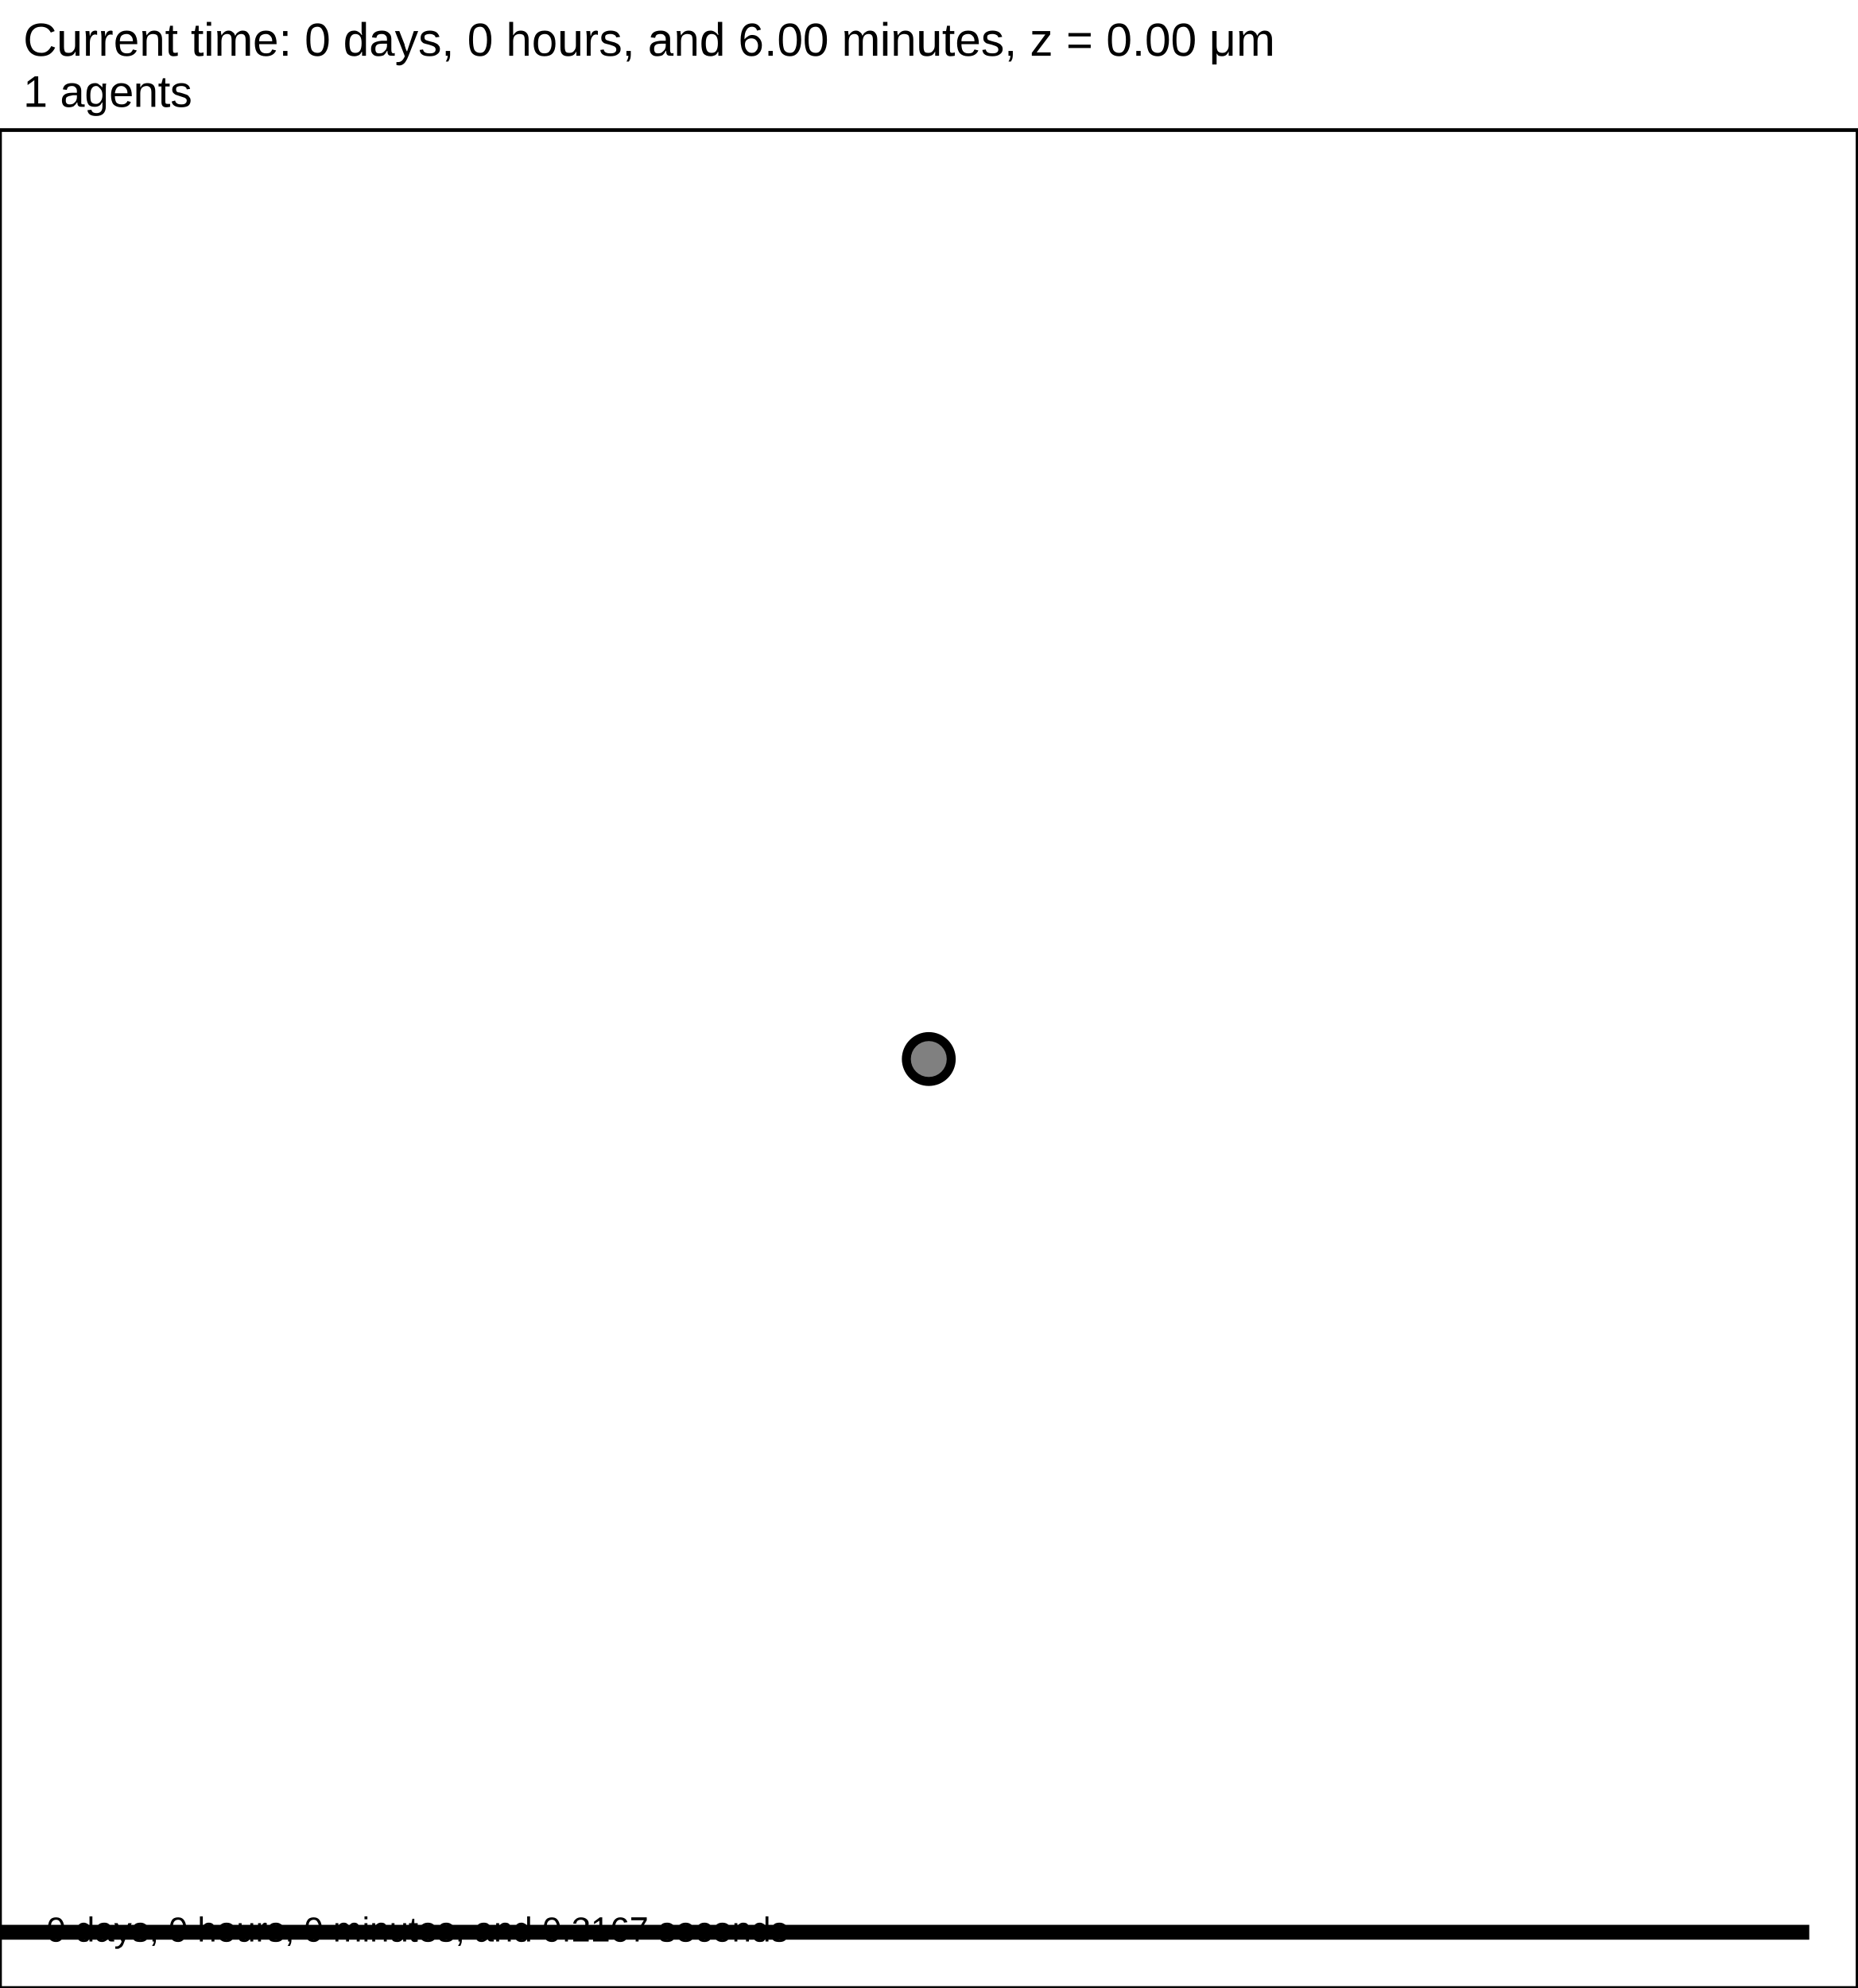
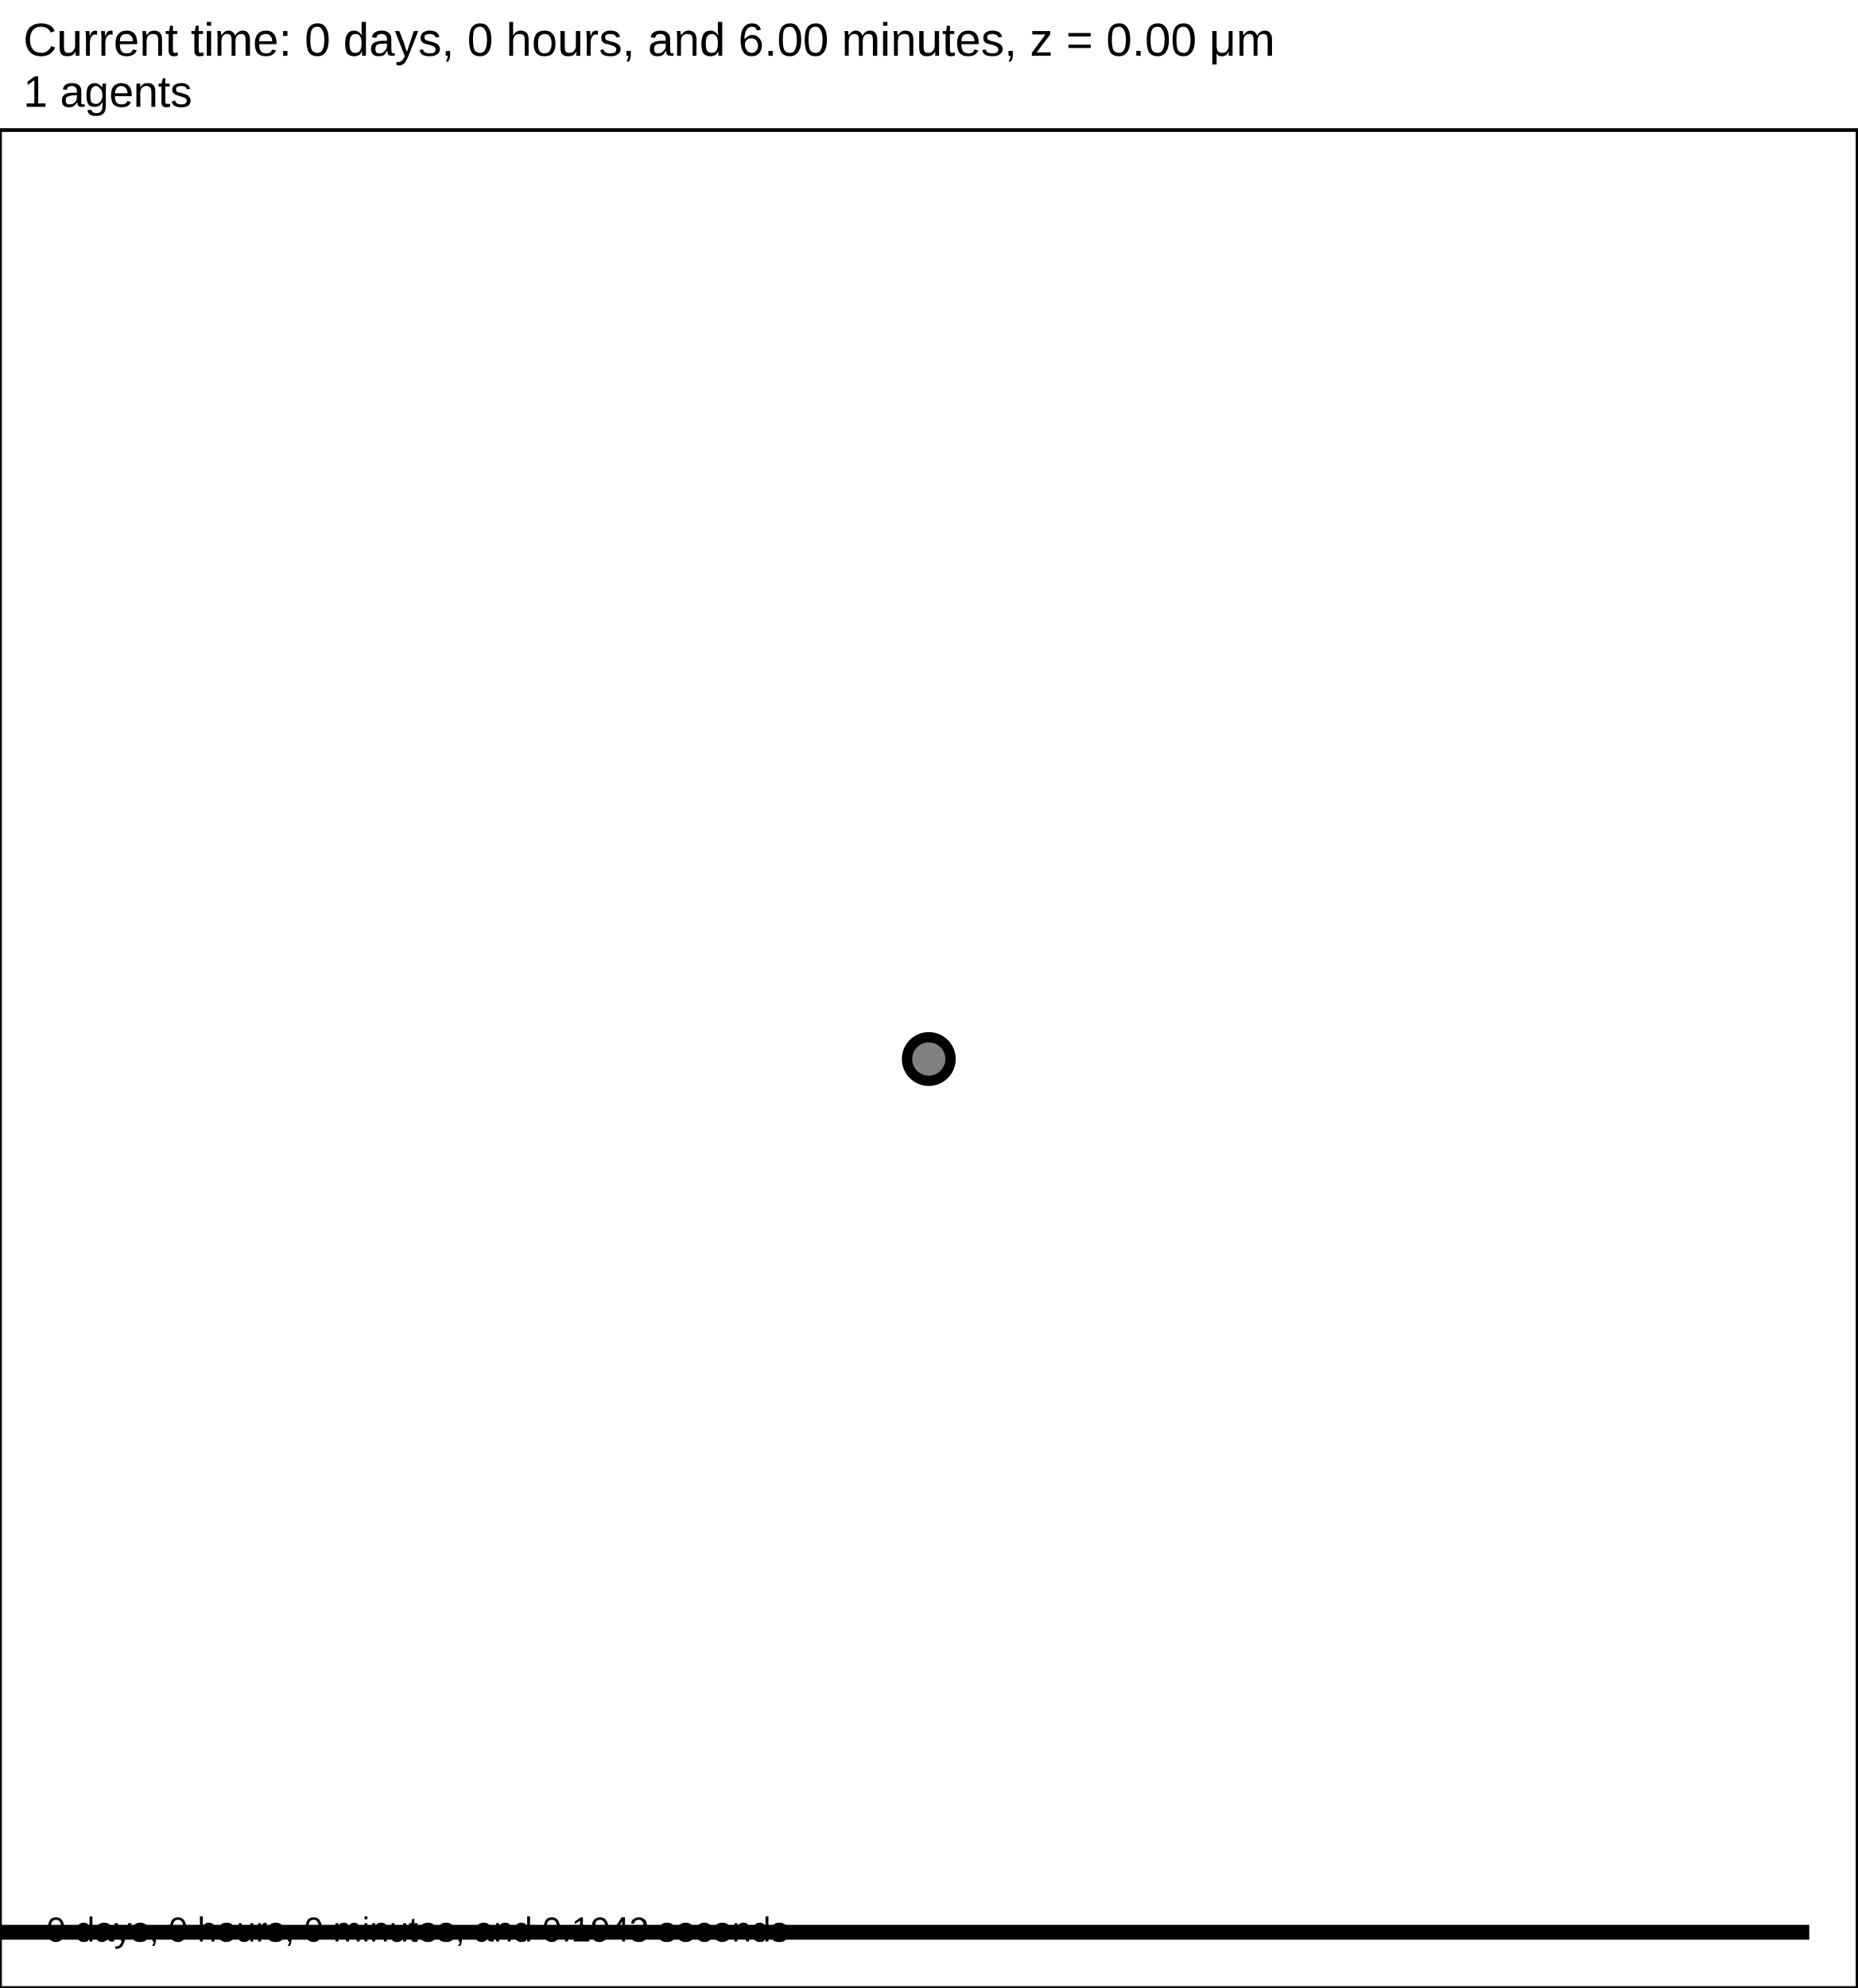
<svg xmlns="http://www.w3.org/2000/svg" version="1.1" width="60" height="64.2" id="svg2">
  <rect x="0" y="0" width="60" height="64.2" stroke-width="0.12" stroke="white" fill="white" />
  <text x="0.75" y="1.8" font-family="Arial" font-size="1.5" fill="black">
   Current time: 0 days, 0 hours, and 6.00 minutes, z = 0.00 μm
  </text>
  <text x="0.75" y="3.45" font-family="Arial" font-size="1.425" fill="black">
   1 agents
  </text>
  <g id="tissue" transform="translate(0,64.2) scale(1,-1)">
    <g id="ECM">
  </g>
    <g id="cells">
      <g id="cell0" type="default" dead="false">
        <circle cx="30" cy="30" r="0.62" stroke-width="0.5" stroke="black" fill="grey" />
-         <circle cx="30" cy="30" r="0.33" stroke-width="0.5" stroke="grey" fill="grey" />
+         <circle cx="30" cy="30" r="0.288" stroke-width="0.5" stroke="grey" fill="grey" />
      </g>
    </g>
  </g>
  <rect x="-141.5" y="62.1" width="200" height="0.6" stroke-width="0.12" stroke="rgb(255,255,255)" fill="rgb(0,0,0)" />
  <text x="-141.125" y="61.725" font-family="Arial" font-size="1.5" fill="black">
   200 μm
  </text>
  <text x="1.5" y="62.7" font-family="Arial" font-size="1.125" fill="black">
-    0 days, 0 hours, 0 minutes, and 0.2167 seconds
+    0 days, 0 hours, 0 minutes, and 0.1943 seconds
  </text>
  <rect x="0" y="4.2" width="60" height="60" stroke-width="0.12" stroke="rgb(0,0,0)" fill="none" />
</svg>
